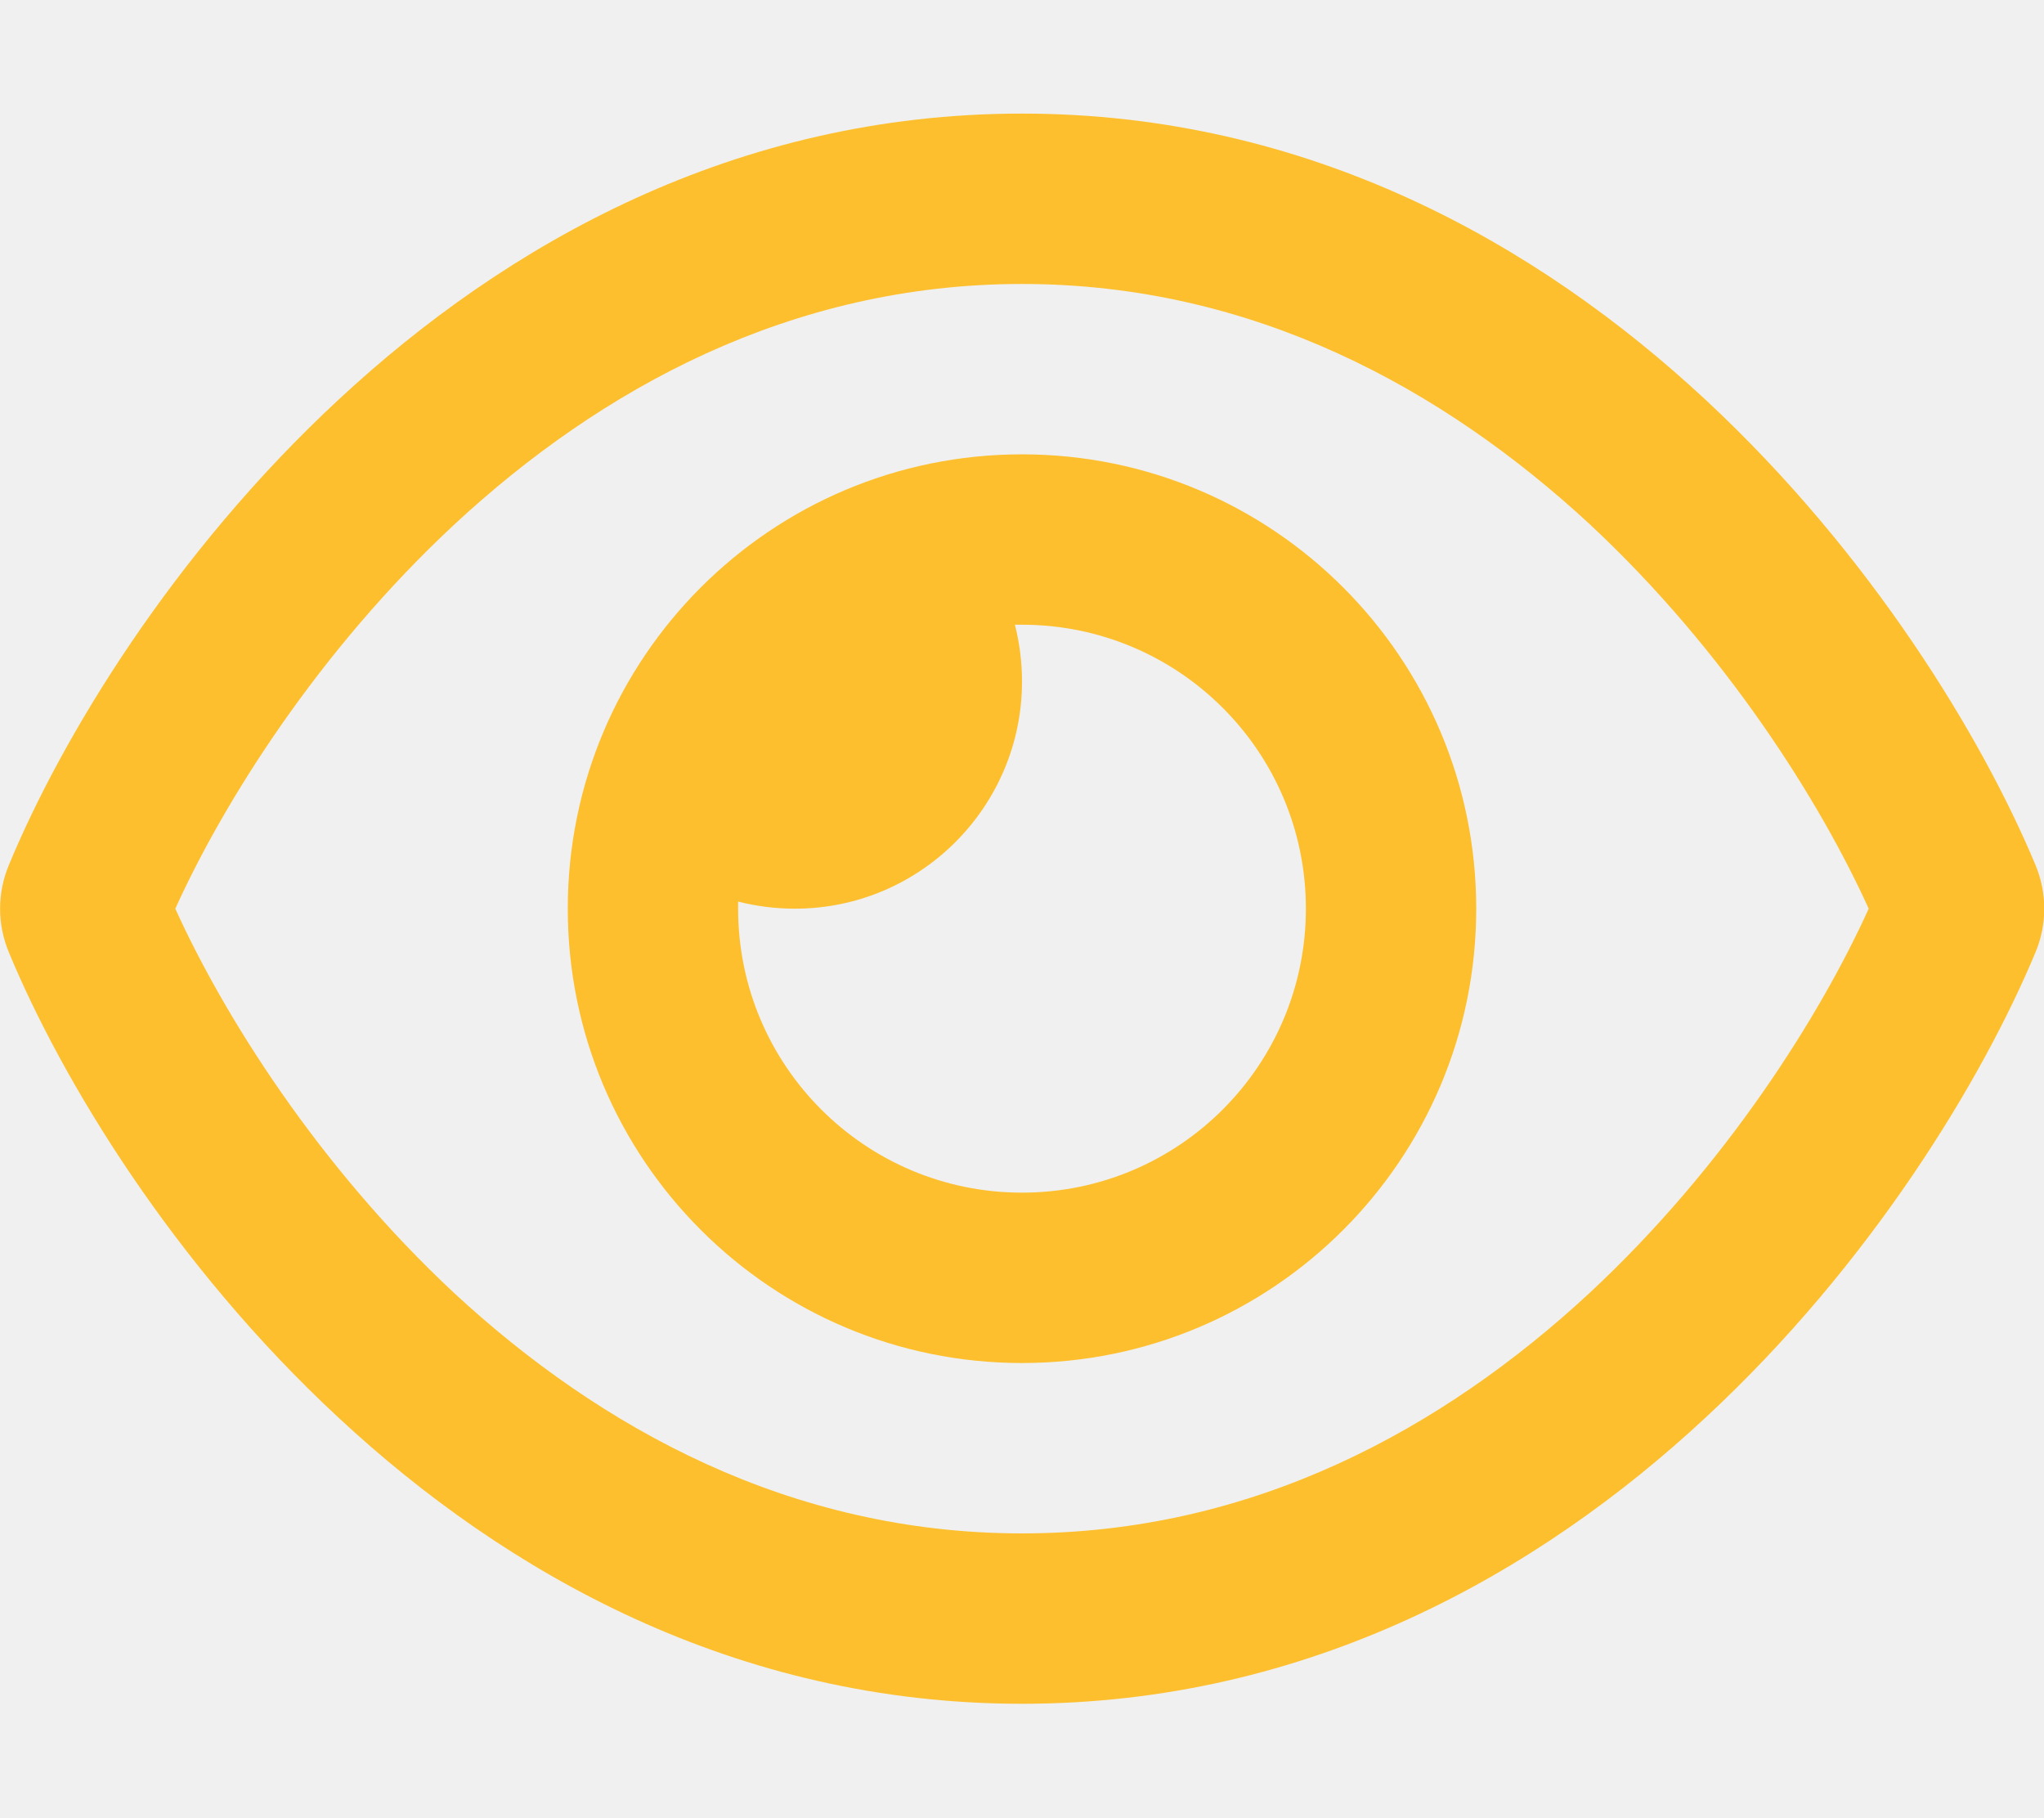
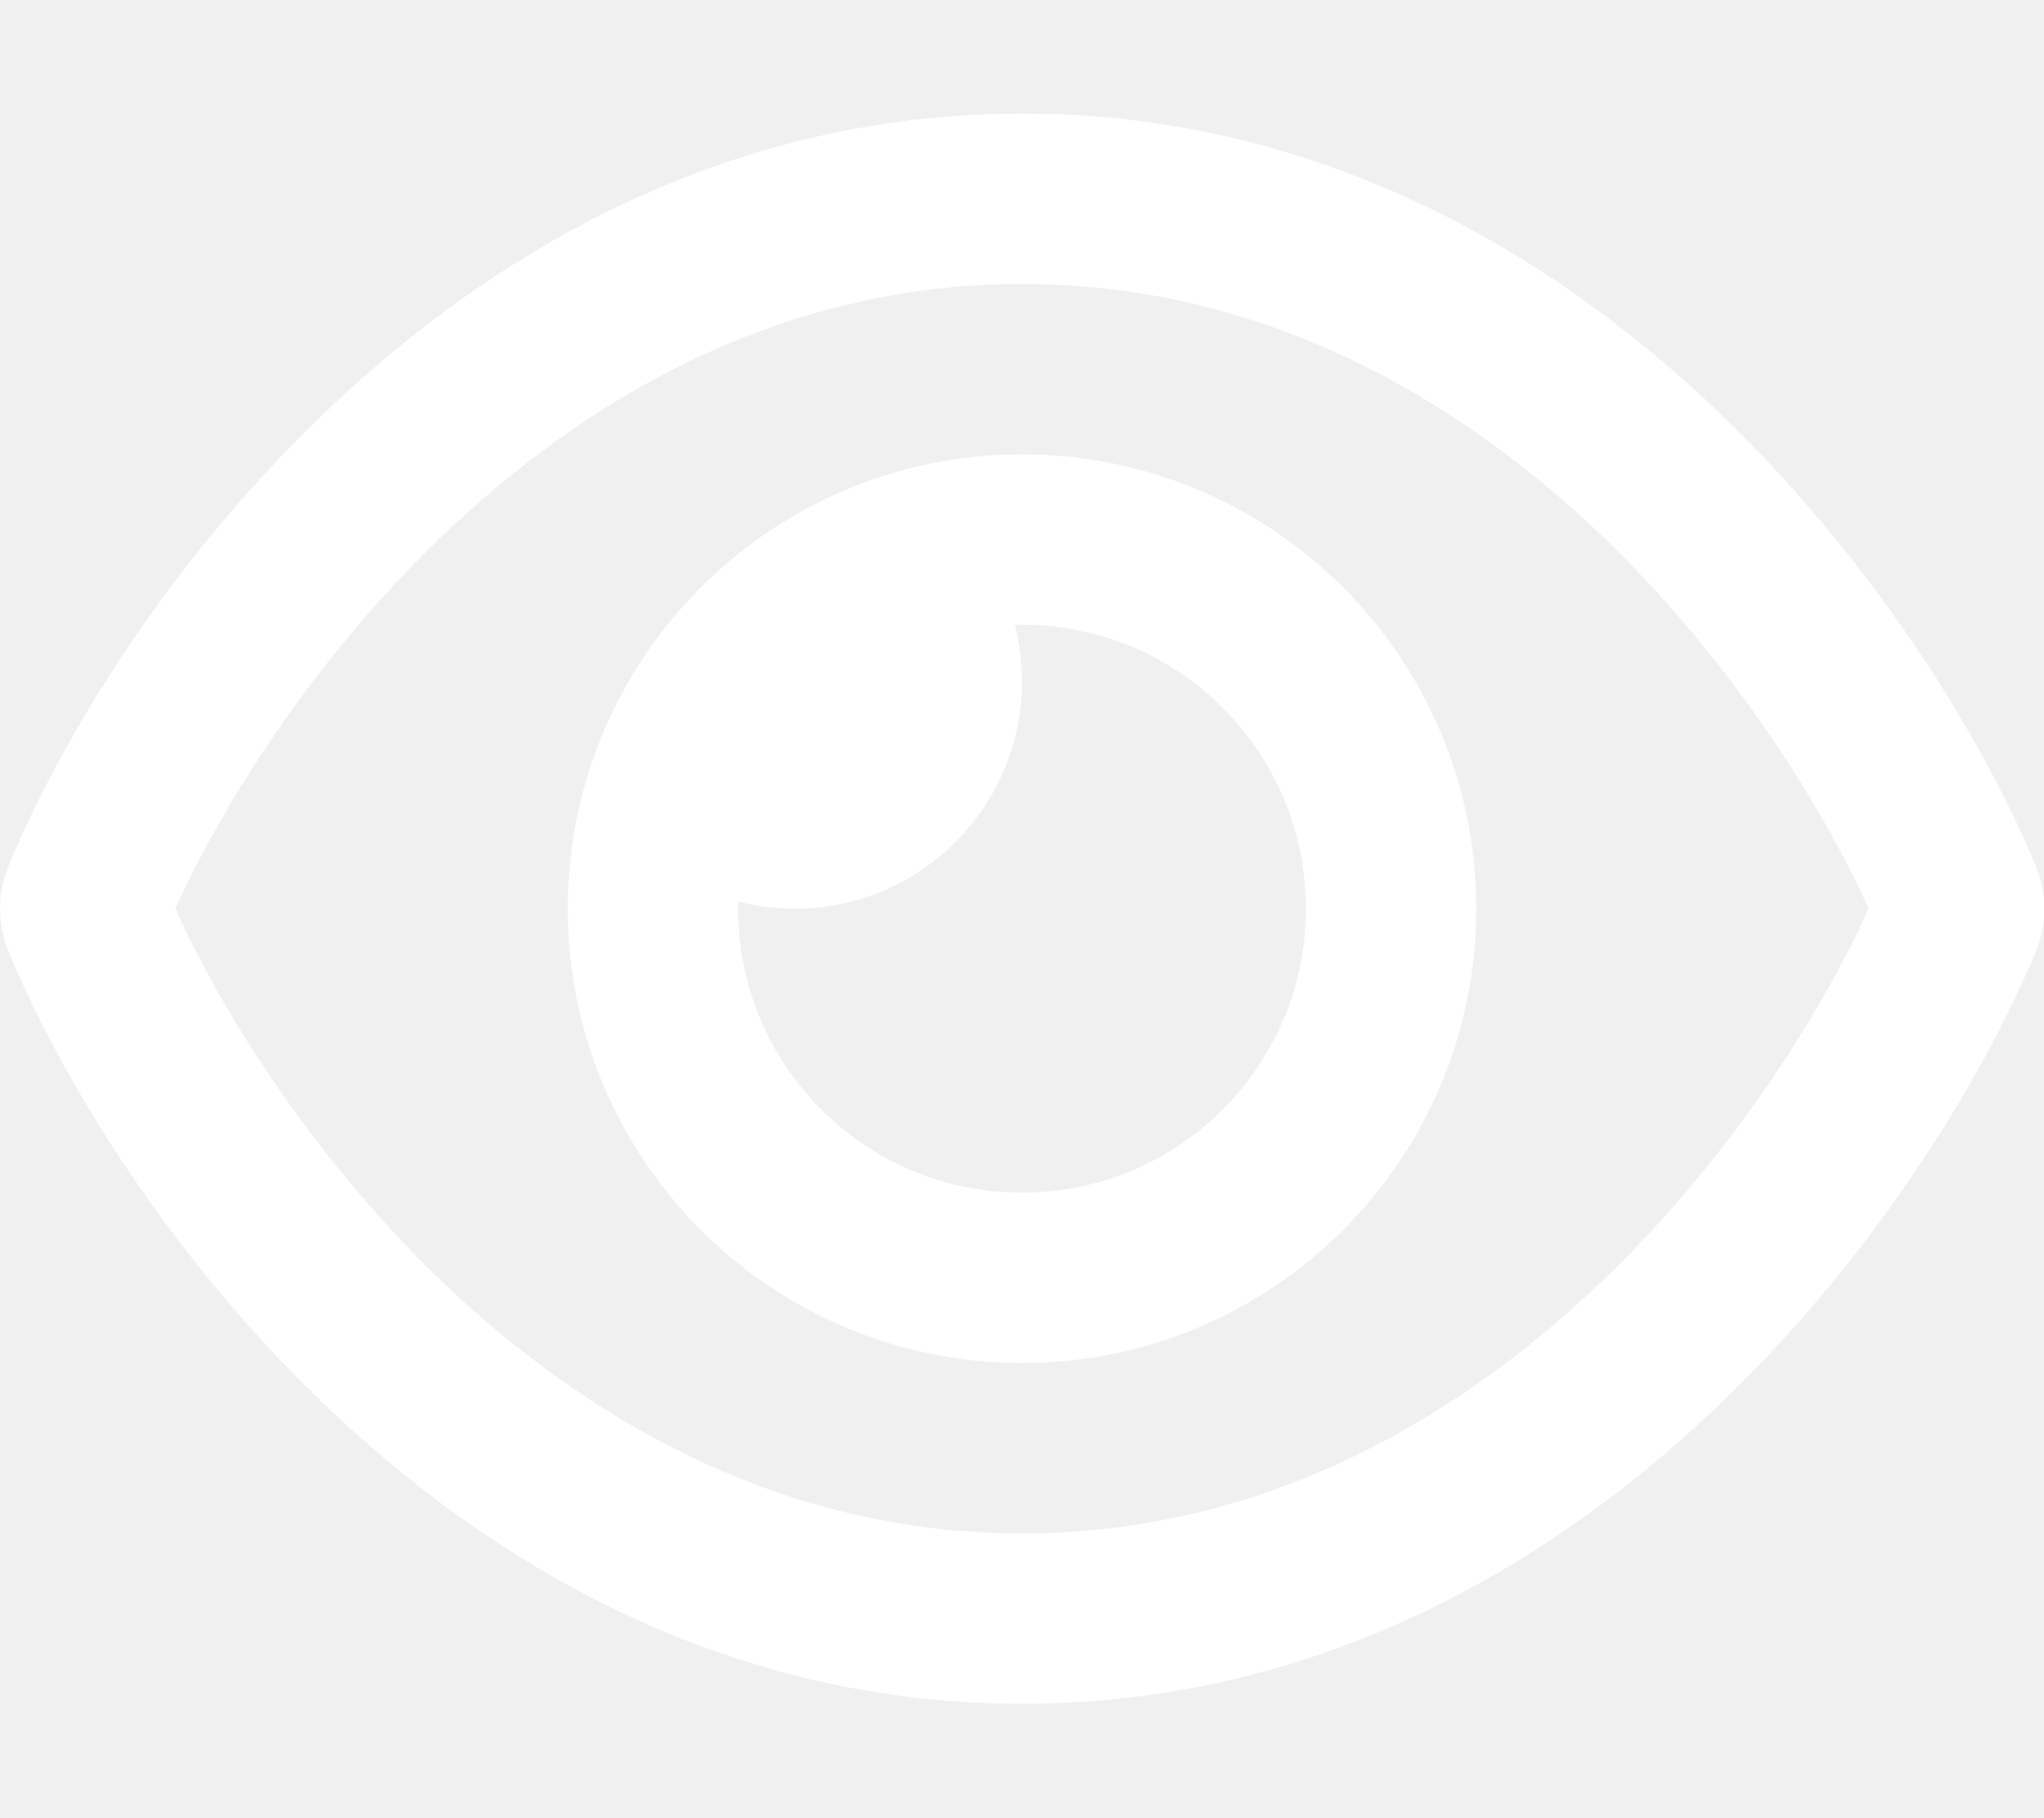
<svg xmlns="http://www.w3.org/2000/svg" viewBox="0 0 576 512">
-   <path fill="#FDBF2D" d="M288 80c-65.2 0-118.8 29.6-159.9 67.7C89.6 183.5 63 226 49.4 256c13.6 30 40.2 72.5 78.6 108.3C169.2 402.4 222.8 432 288 432s118.8-29.6 159.9-67.7C486.4 328.5 513 286 526.6 256c-13.6-30-40.2-72.5-78.6-108.3C406.8 109.6 353.2 80 288 80zM95.4 112.6C142.5 68.8 207.2 32 288 32s145.5 36.8 192.6 80.6c46.8 43.5 78.1 95.4 93 131.1c3.3 7.9 3.3 16.7 0 24.6c-14.9 35.7-46.2 87.7-93 131.1C433.5 443.2 368.8 480 288 480s-145.5-36.8-192.6-80.6C48.6 356 17.3 304 2.5 268.3c-3.3-7.9-3.3-16.7 0-24.6C17.3 208 48.6 156 95.4 112.6zM288 336c44.2 0 80-35.8 80-80s-35.8-80-80-80c-.7 0-1.3 0-2 0c1.3 5.1 2 10.5 2 16c0 35.3-28.7 64-64 64c-5.5 0-10.9-.7-16-2c0 .7 0 1.3 0 2c0 44.2 35.8 80 80 80zm0-208a128 128 0 1 1 0 256 128 128 0 1 1 0-256z" />
+   <path fill="#ffffff" d="M288 80c-65.2 0-118.8 29.6-159.9 67.7C89.6 183.5 63 226 49.4 256c13.6 30 40.2 72.5 78.6 108.3C169.2 402.4 222.8 432 288 432s118.8-29.6 159.9-67.7C486.4 328.5 513 286 526.6 256c-13.6-30-40.2-72.5-78.6-108.3C406.8 109.6 353.2 80 288 80zM95.4 112.6C142.5 68.8 207.2 32 288 32s145.5 36.8 192.6 80.6c46.8 43.5 78.1 95.4 93 131.1c3.3 7.9 3.3 16.7 0 24.6c-14.9 35.7-46.2 87.7-93 131.1C433.5 443.2 368.8 480 288 480s-145.5-36.8-192.6-80.6C48.6 356 17.3 304 2.5 268.3c-3.3-7.9-3.3-16.7 0-24.6C17.3 208 48.6 156 95.4 112.6zM288 336c44.2 0 80-35.8 80-80s-35.8-80-80-80c-.7 0-1.3 0-2 0c1.3 5.1 2 10.5 2 16c0 35.3-28.7 64-64 64c-5.5 0-10.9-.7-16-2c0 .7 0 1.3 0 2c0 44.2 35.8 80 80 80zm0-208a128 128 0 1 1 0 256 128 128 0 1 1 0-256z" />
</svg>
